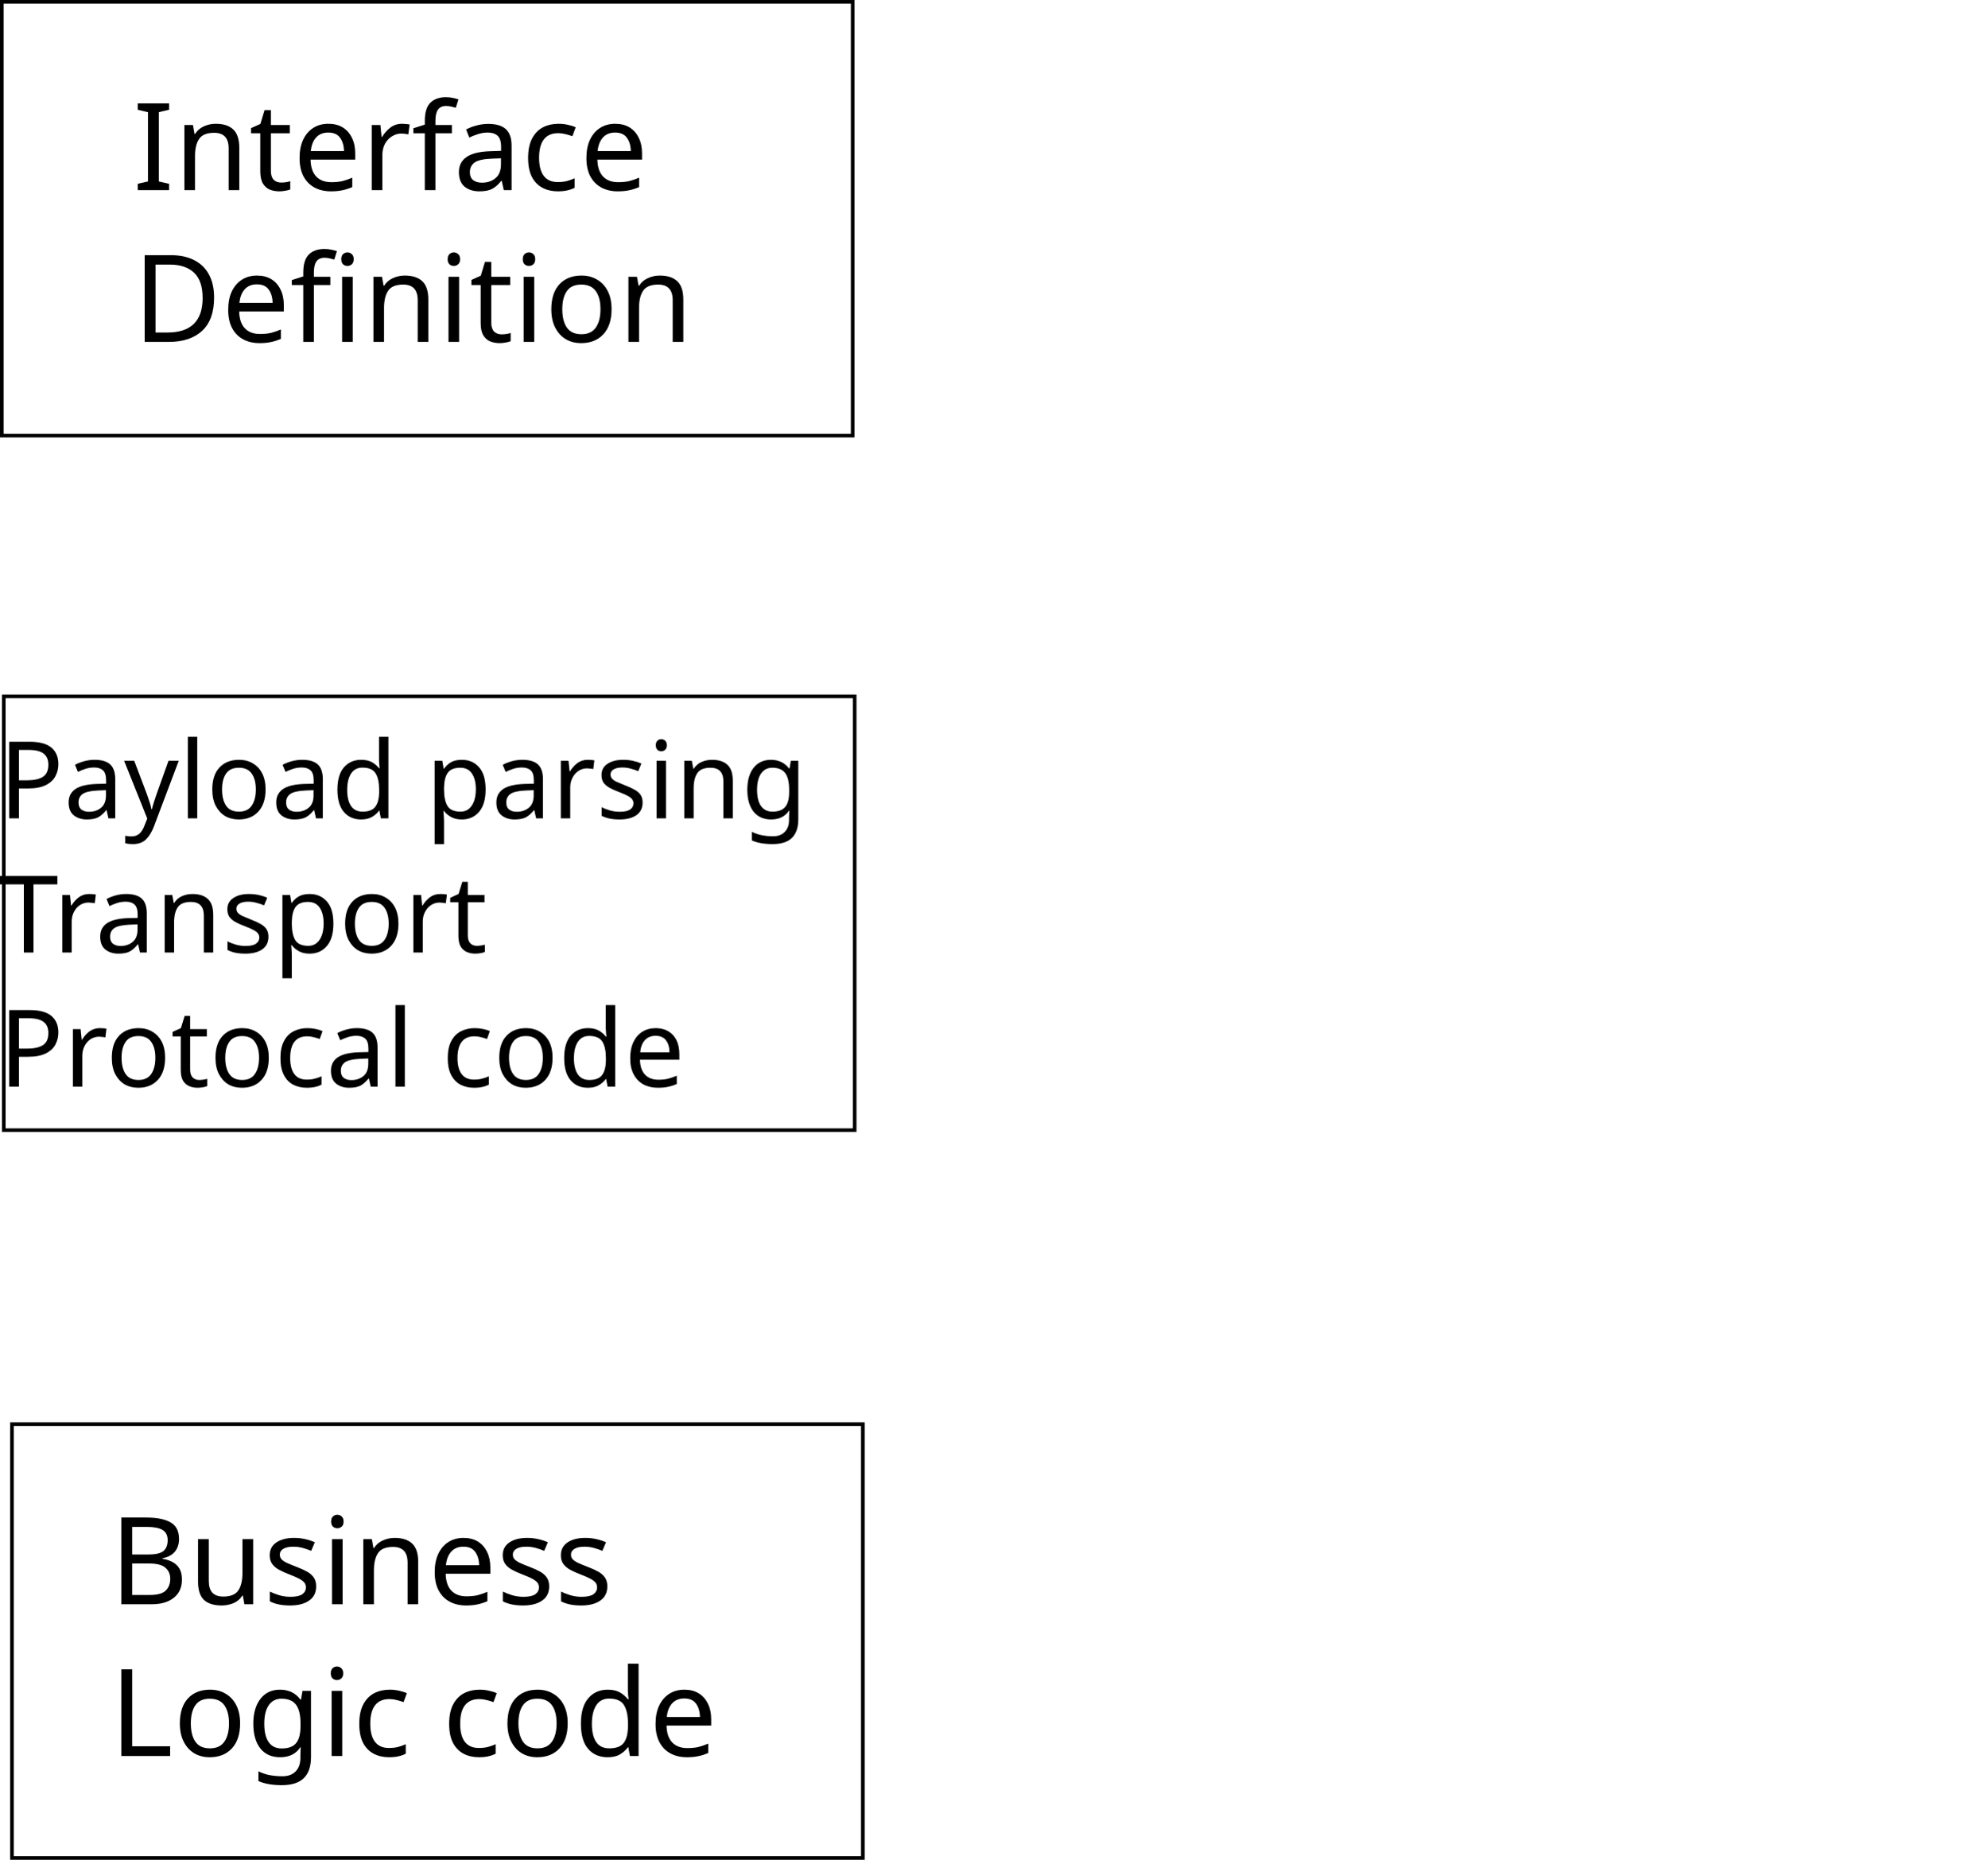
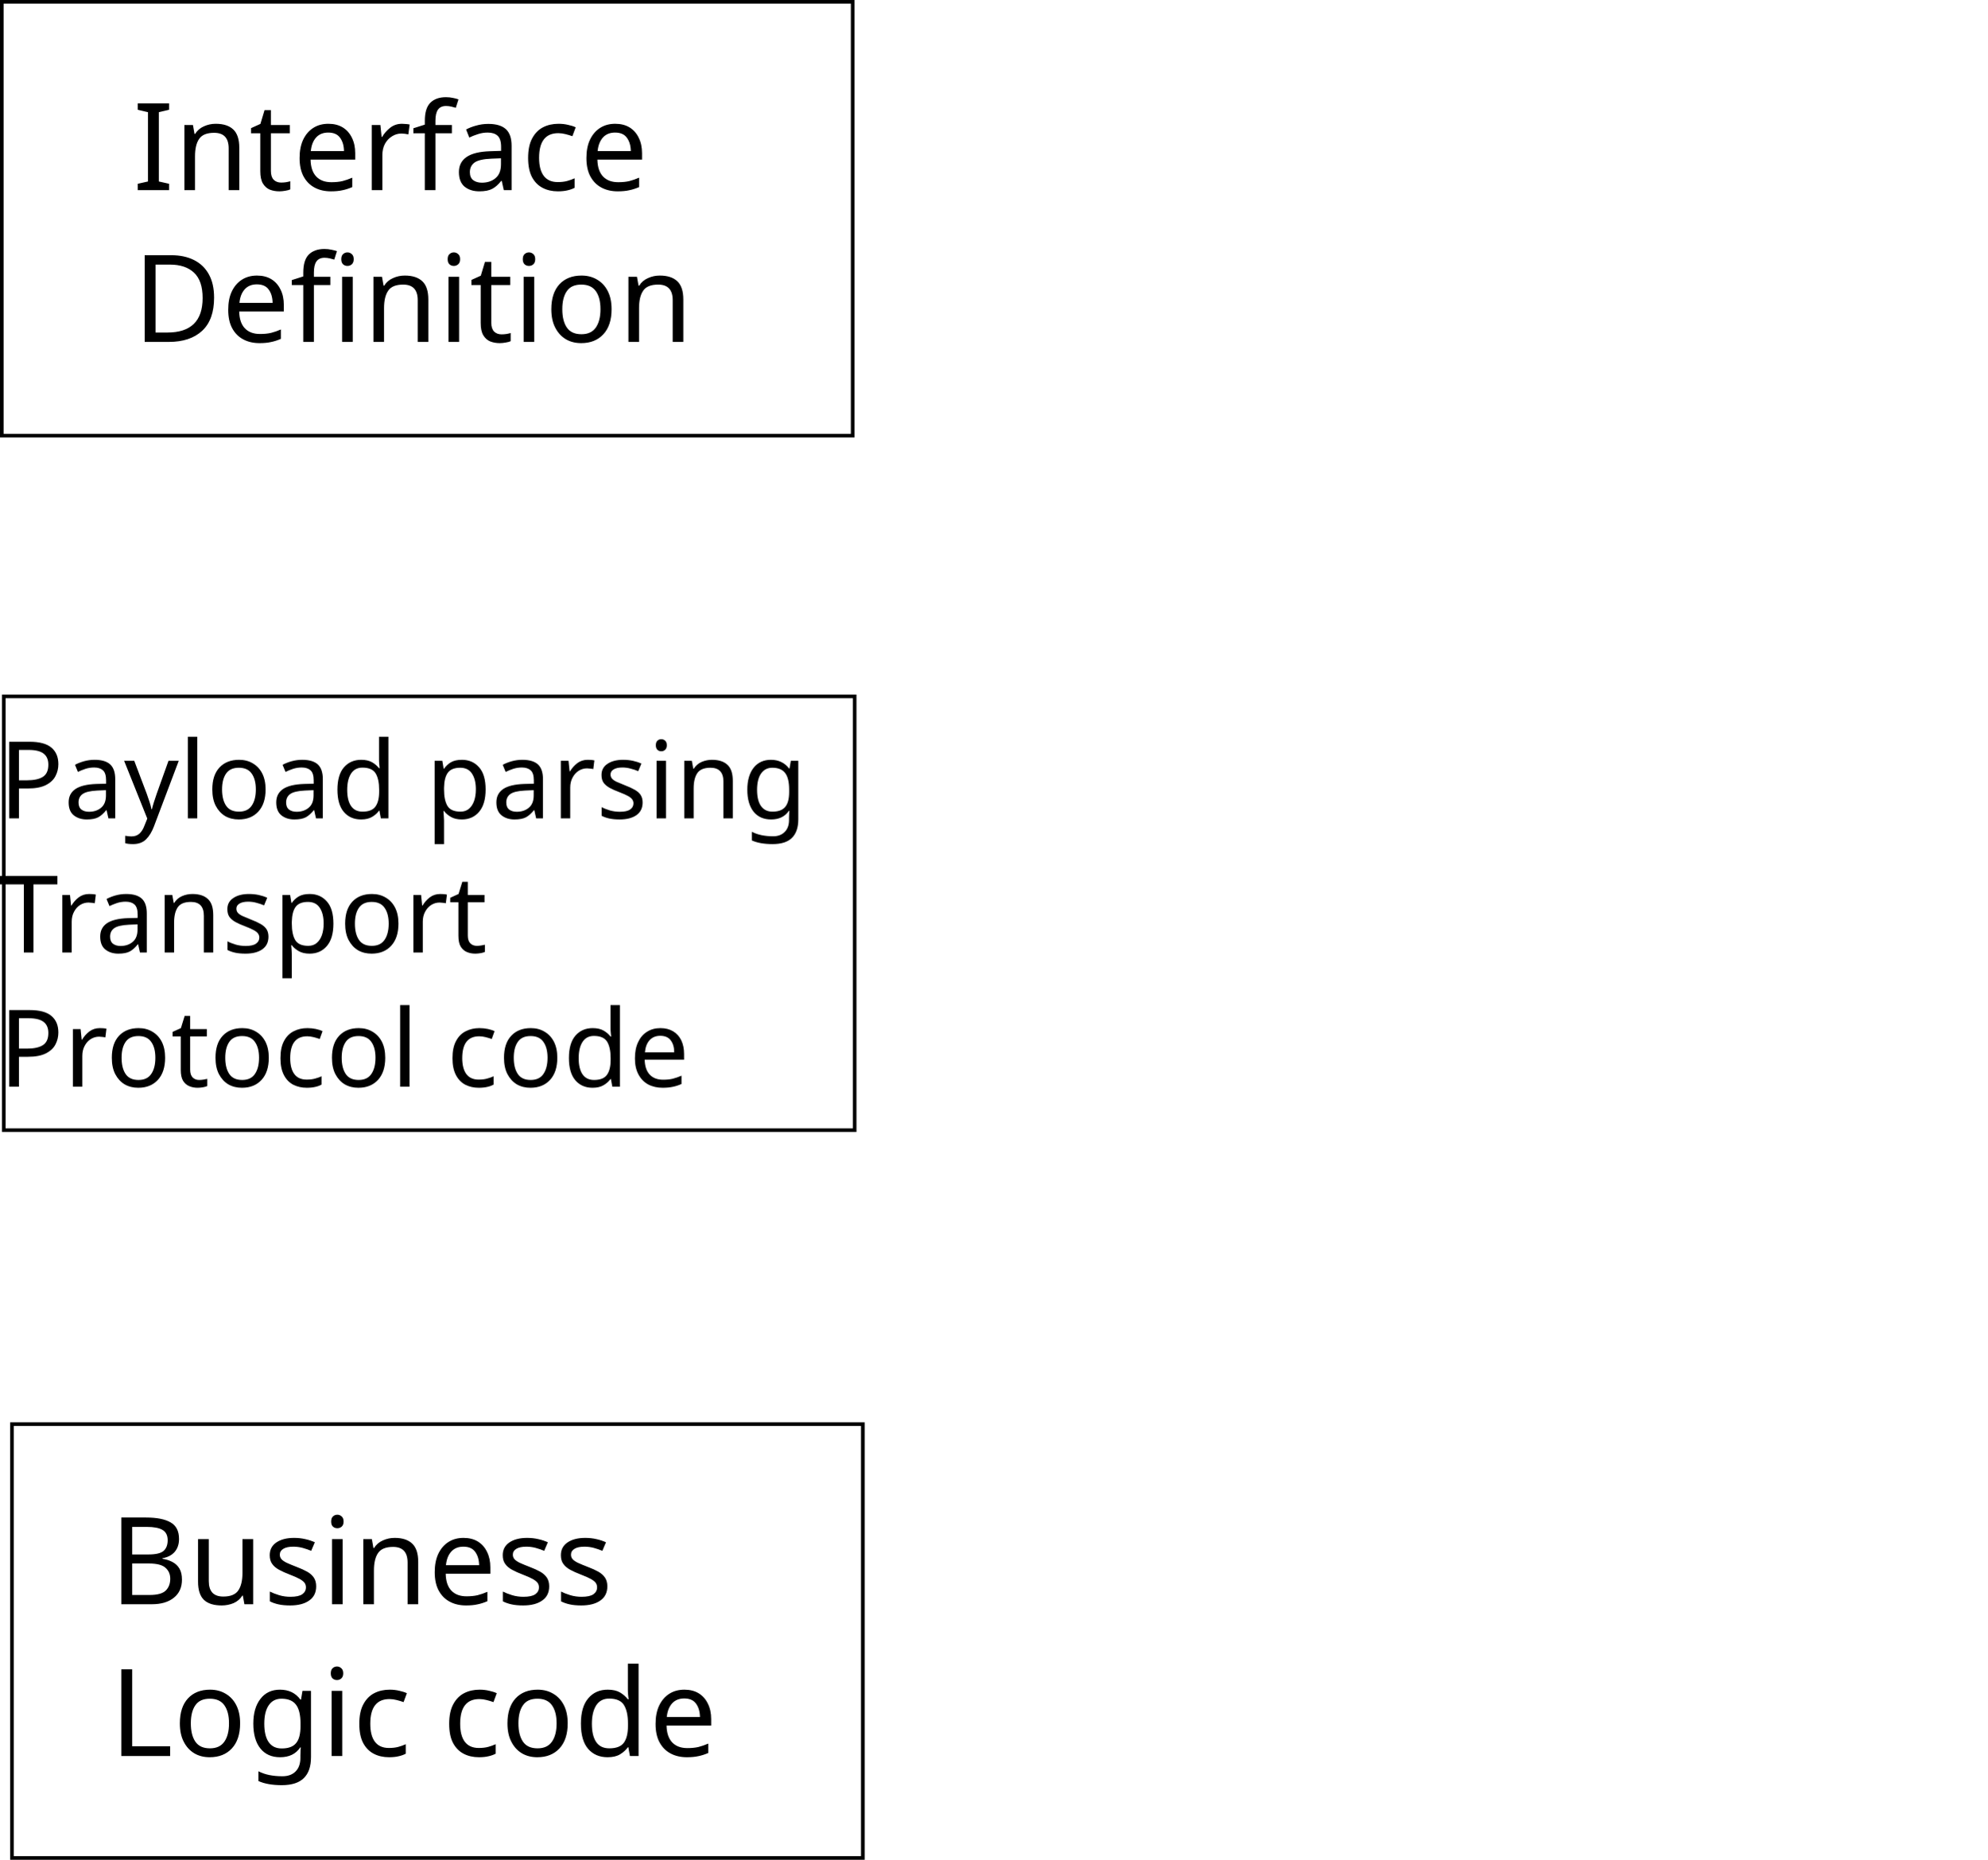
<svg xmlns="http://www.w3.org/2000/svg" width="71.848mm" height="67.242mm" viewBox="0 0 254.581 238.26" id="svg2" version="1.1">
  <defs id="defs4" />
  <g id="layer1" transform="translate(-180.8401,-125.6793)">
    <rect style="fill:none;fill-rule:evenodd;stroke:#000000;stroke-width:0.465px;stroke-linecap:butt;stroke-linejoin:miter;stroke-opacity:1" id="rect3338" width="109.005" height="55.577" x="181.073" y="125.912" />
    <text xml:space="preserve" style="font-style:normal;font-weight:normal;font-size:20.742px;line-height:125%;font-family:sans-serif;letter-spacing:0px;word-spacing:0px;fill:#000000;fill-opacity:1;stroke:none;stroke-width:1px;stroke-linecap:butt;stroke-linejoin:miter;stroke-opacity:1" x="197.861" y="150.034" id="text3340">
      <tspan id="tspan3342" x="197.861" y="150.034" style="font-size:15.556px">Interface</tspan>
      <tspan x="197.861" y="169.479" id="tspan3344" style="font-size:15.556px">Definition</tspan>
    </text>
    <rect style="fill:none;fill-rule:evenodd;stroke:#000000;stroke-width:0.465px;stroke-linecap:butt;stroke-linejoin:miter;stroke-opacity:1" id="rect3338-3" width="109.005" height="55.577" x="181.325" y="214.893" />
    <text xml:space="preserve" style="font-style:normal;font-weight:normal;font-size:20.742px;line-height:125%;font-family:sans-serif;letter-spacing:0px;word-spacing:0px;fill:#000000;fill-opacity:1;stroke:none;stroke-width:1px;stroke-linecap:butt;stroke-linejoin:miter;stroke-opacity:1" x="180.69" y="230.521" id="text3340-5">
      <tspan x="180.69" y="230.521" id="tspan3344-2" style="font-size:13.75px">Payload parsing</tspan>
      <tspan x="180.69" y="247.709" style="font-size:13.75px" id="tspan3418">Transport</tspan>
-       <tspan x="180.69" y="264.896" style="font-size:13.75px" id="tspan3400">Protocal code</tspan>
+       <tspan x="180.69" y="264.896" style="font-size:13.75px" id="tspan3400">Protocol code</tspan>
    </text>
    <rect style="fill:none;fill-rule:evenodd;stroke:#000000;stroke-width:0.465px;stroke-linecap:butt;stroke-linejoin:miter;stroke-opacity:1" id="rect3338-3-9" width="109.005" height="55.577" x="182.373" y="308.13" />
    <text xml:space="preserve" style="font-style:normal;font-weight:normal;font-size:20.742px;line-height:125%;font-family:sans-serif;letter-spacing:0px;word-spacing:0px;fill:#000000;fill-opacity:1;stroke:none;stroke-width:1px;stroke-linecap:butt;stroke-linejoin:miter;stroke-opacity:1" x="194.866" y="331.204" id="text3340-5-1">
      <tspan x="194.866" y="331.204" id="tspan3344-2-2" style="font-size:15.556px">Business </tspan>
      <tspan x="194.866" y="350.65" style="font-size:15.556px" id="tspan3400-7">Logic code</tspan>
    </text>
  </g>
</svg>
